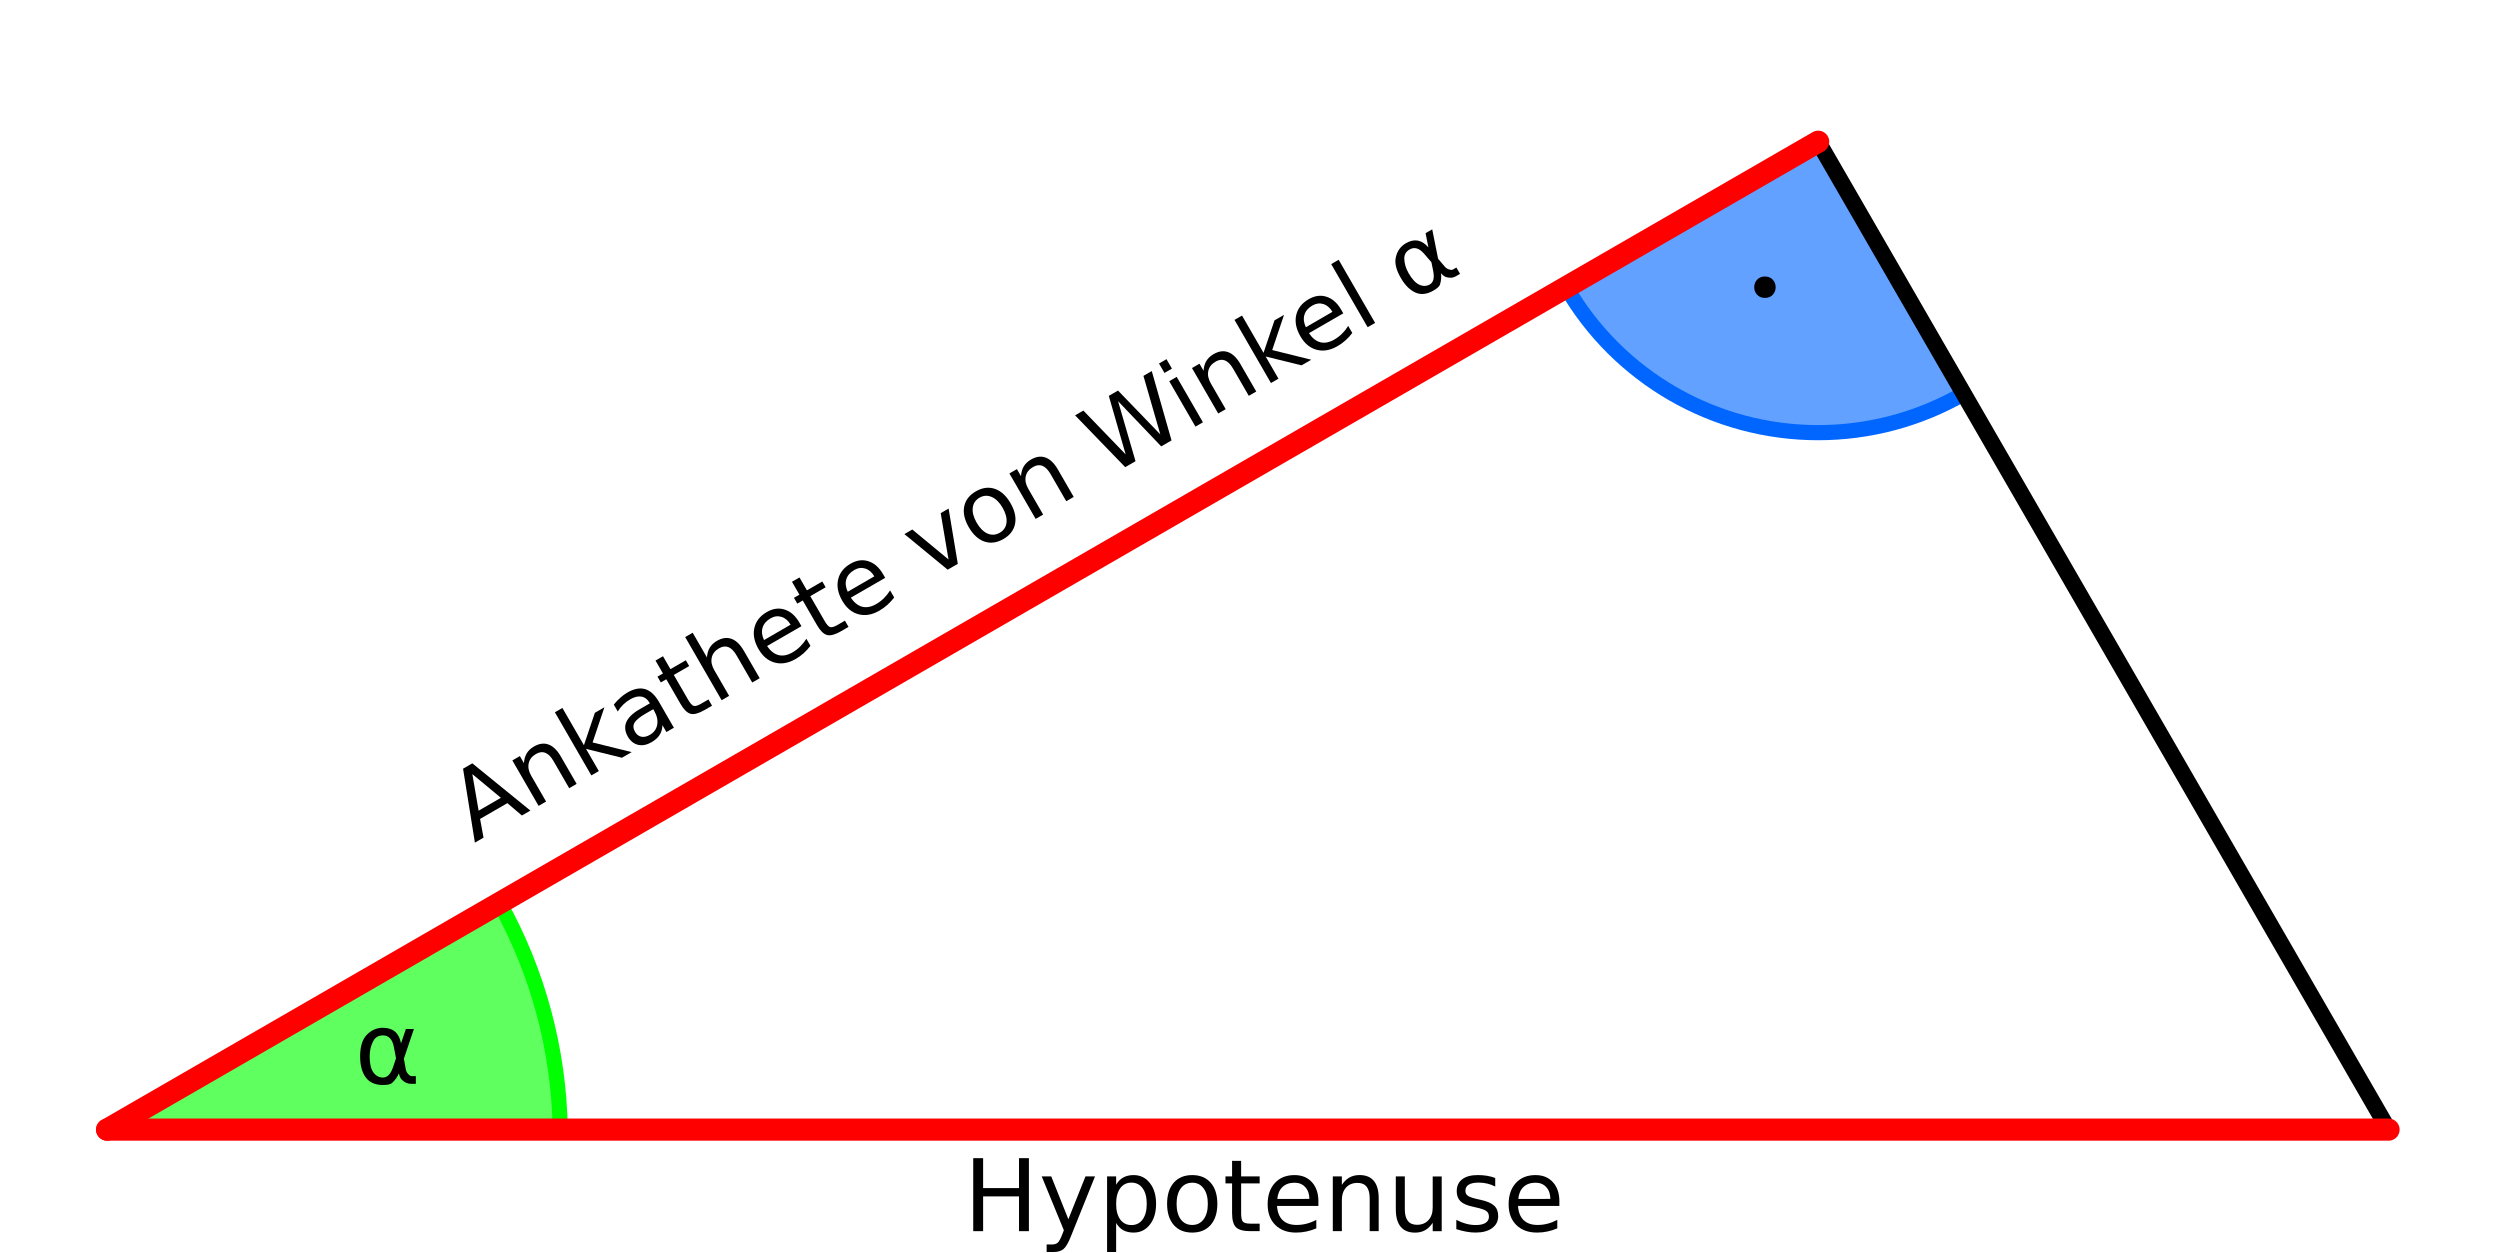
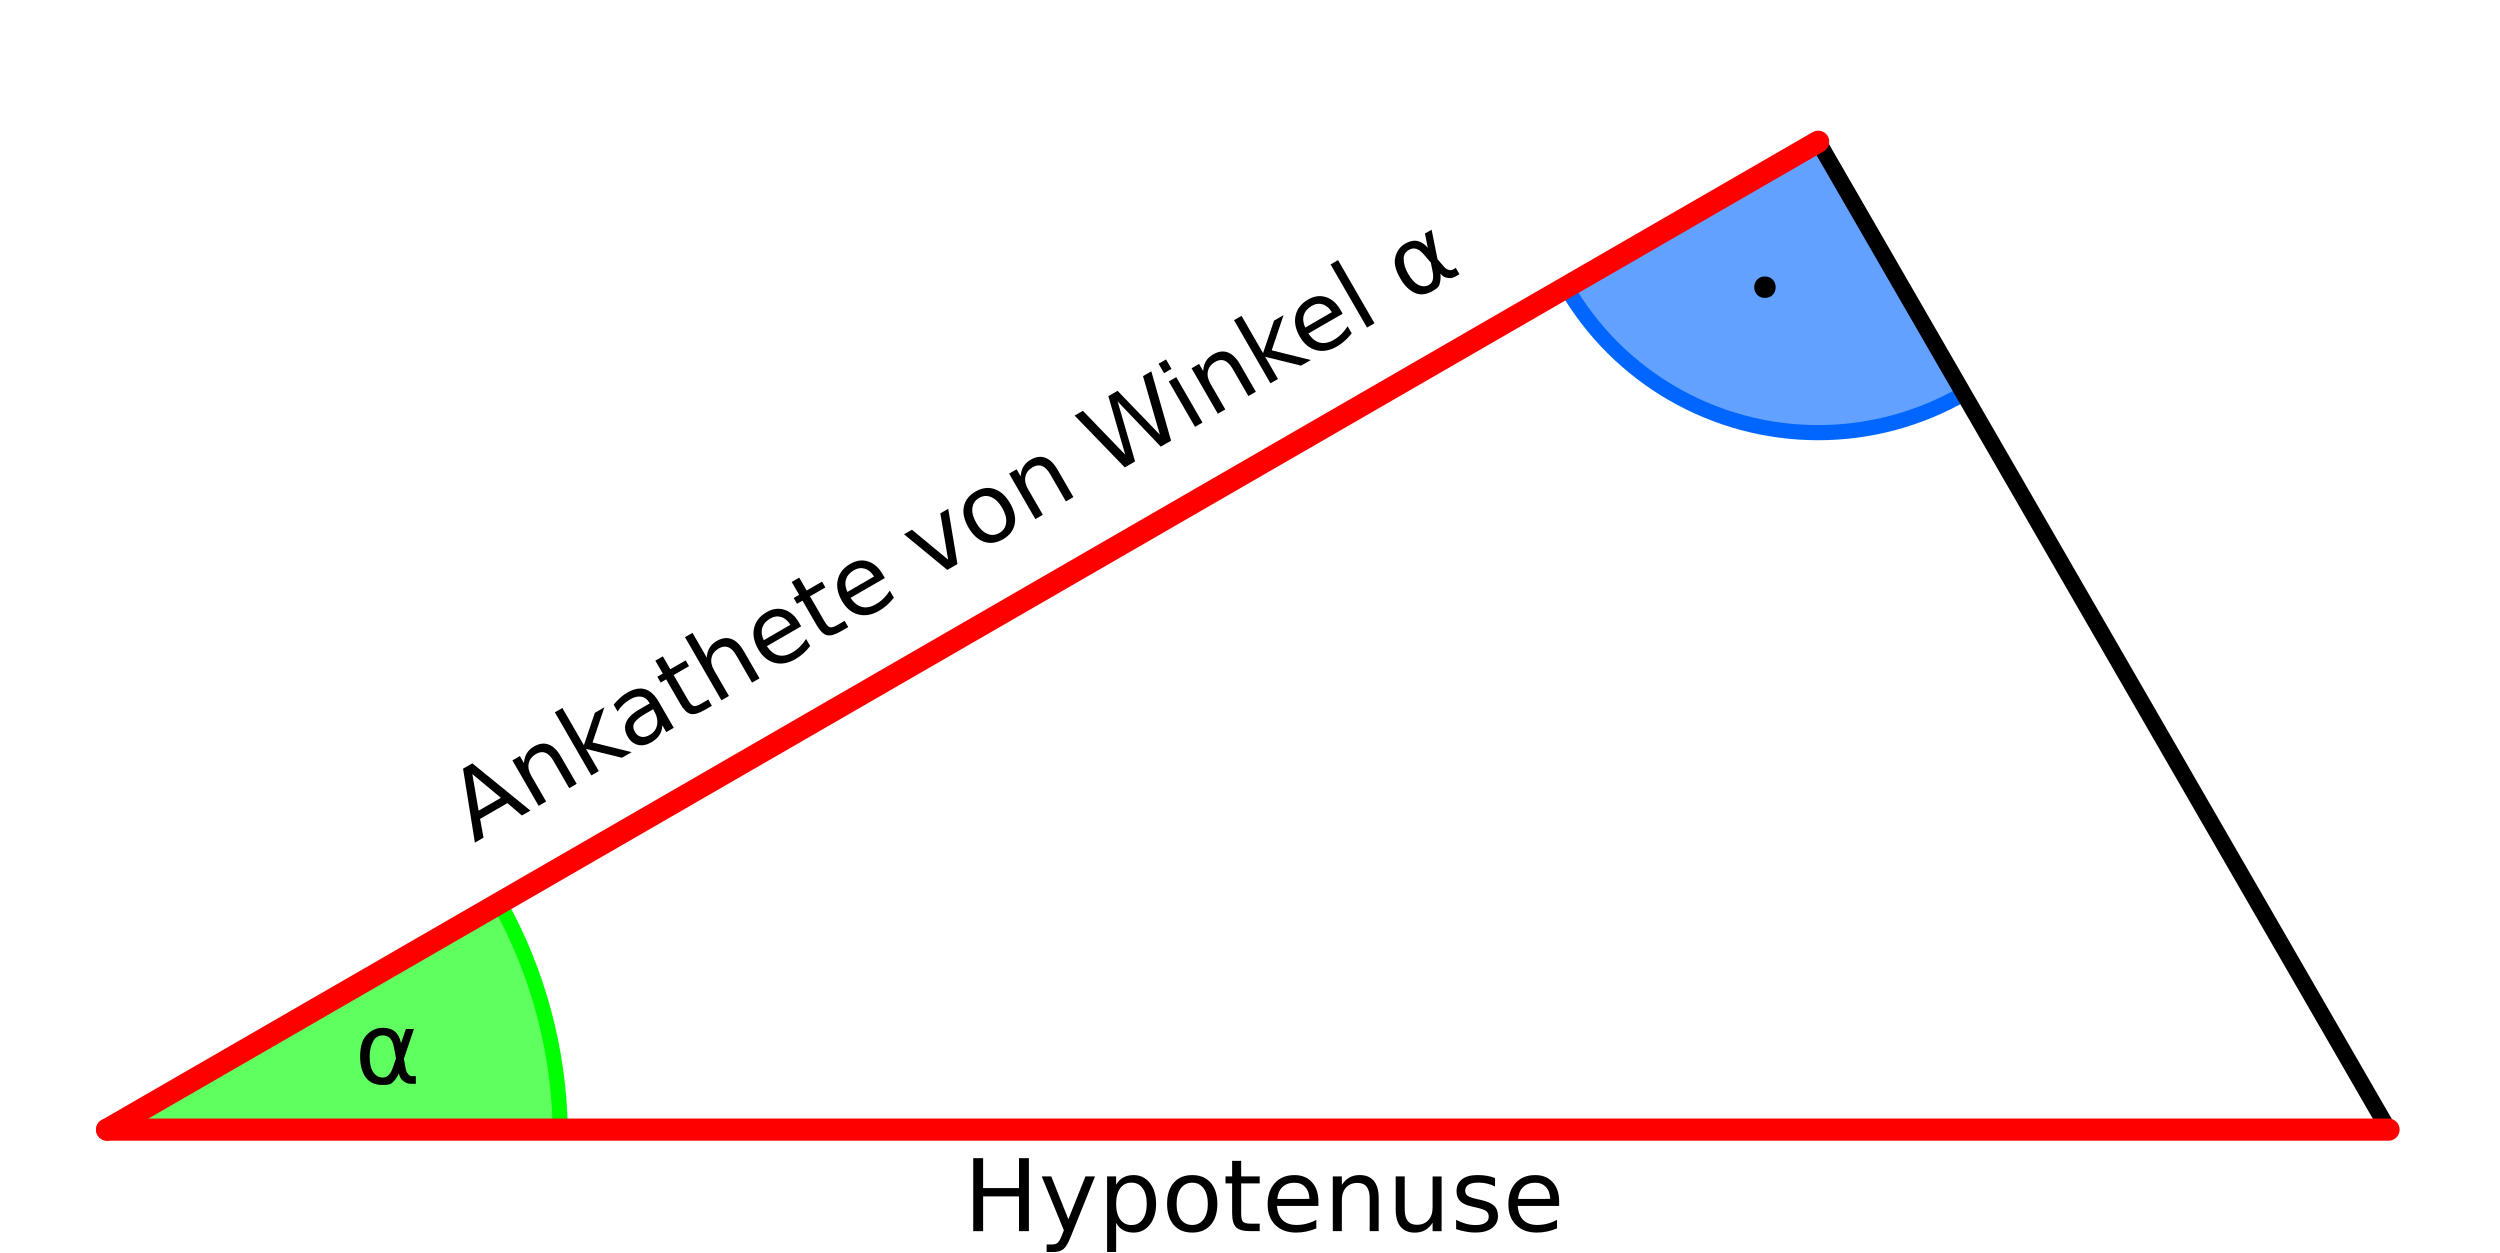
<svg xmlns="http://www.w3.org/2000/svg" width="165.469mm" height="82.867mm" viewBox="0 0 165.469 82.867" version="1.1" id="svg8">
  <defs id="defs2" />
  <g id="layer1">
    <g id="g1077" transform="translate(-19.08737,-33.16797)">
      <g id="text1028" style="font-size:10.583px;line-height:1.25;font-family:Ubuntu;-inkscape-font-specification:Ubuntu;stroke-width:0.044" />
      <g id="text1046" style="font-size:10.583px;line-height:1.25;font-family:Ubuntu;-inkscape-font-specification:Ubuntu;stroke-width:0.265" />
      <g id="text1140" style="font-style:normal;font-variant:normal;font-weight:normal;font-stretch:normal;font-size:6.35px;line-height:1.25;font-family:sans-serif;-inkscape-font-specification:sans-serif;stroke-width:0.044" />
      <g id="g1340" transform="translate(6.54968,8.841698)">
        <path id="path1278" style="fill:#00ff00;fill-opacity:0.622;stroke:#00ff00;stroke-width:1.003;stroke-linecap:round;stroke-linejoin:round;stroke-miterlimit:4;stroke-dasharray:none;stroke-opacity:1" d="m 45.599,84.099 -25.972,14.995 h 29.99 a 31.778,31.778 0 0 0 -4.018,-14.995 z" />
        <path id="path1280" style="fill:#0066ff;fill-opacity:0.616;stroke:#0066ff;stroke-width:1.003;stroke-linecap:round;stroke-linejoin:round;stroke-miterlimit:4;stroke-dasharray:none;stroke-opacity:1" d="m 132.879,33.707 -16.676,9.628 a 19.256,19.256 0 0 0 16.676,9.628 19.256,19.256 0 0 0 9.628,-2.58 z" />
        <path style="fill:none;stroke:#000000;stroke-width:1.079;stroke-linecap:round;stroke-linejoin:round;stroke-miterlimit:4;stroke-dasharray:none;stroke-opacity:1" d="M 170.63,99.094 132.879,33.707 19.627,99.094 Z" id="path1284" />
        <g aria-label="Ankathete von Winkel α" transform="rotate(-30)" id="text1304" style="font-style:normal;font-variant:normal;font-weight:normal;font-stretch:normal;font-size:6.35px;line-height:1.25;font-family:sans-serif;-inkscape-font-specification:sans-serif;stroke-width:0.044">
          <path d="m 0.151,87.339 -0.85,2.304 H 1.004 Z m -0.353,-0.617 H 0.507 L 2.272,91.352 H 1.621 L 1.199,90.164 h -2.087 l -0.422,1.188 h -0.66 z" style="font-style:normal;font-variant:normal;font-weight:normal;font-stretch:normal;font-size:6.35px;font-family:sans-serif;-inkscape-font-specification:sans-serif;stroke-width:0.044" id="path31" />
-           <path d="m 5.806,89.256 v 2.096 H 5.236 v -2.077 q 0,-0.493 -0.192,-0.738 -0.192,-0.245 -0.577,-0.245 -0.462,0 -0.729,0.295 -0.267,0.295 -0.267,0.803 v 1.963 H 2.898 V 87.879 h 0.574 v 0.54 q 0.205,-0.313 0.481,-0.468 0.279,-0.155 0.642,-0.155 0.598,0 0.905,0.372 0.307,0.369 0.307,1.088 z" style="font-style:normal;font-variant:normal;font-weight:normal;font-stretch:normal;font-size:6.35px;font-family:sans-serif;-inkscape-font-specification:sans-serif;stroke-width:0.044" id="path33" />
-           <path d="m 6.929,86.527 h 0.574 v 2.849 L 9.205,87.879 h 0.729 l -1.842,1.625 1.919,1.848 H 9.267 L 7.502,89.656 v 1.696 H 6.929 Z" style="font-style:normal;font-variant:normal;font-weight:normal;font-stretch:normal;font-size:6.35px;font-family:sans-serif;-inkscape-font-specification:sans-serif;stroke-width:0.044" id="path35" />
-           <path d="m 12.101,89.606 q -0.691,0 -0.958,0.158 -0.267,0.158 -0.267,0.54 0,0.304 0.198,0.484 0.202,0.177 0.546,0.177 0.474,0 0.76,-0.335 0.288,-0.338 0.288,-0.896 v -0.127 z m 1.138,-0.236 v 1.981 h -0.571 v -0.527 q -0.195,0.316 -0.487,0.468 -0.291,0.149 -0.713,0.149 -0.533,0 -0.85,-0.298 -0.313,-0.301 -0.313,-0.803 0,-0.586 0.391,-0.884 0.394,-0.298 1.172,-0.298 h 0.8 v -0.056 q 0,-0.394 -0.26,-0.608 -0.257,-0.217 -0.726,-0.217 -0.298,0 -0.58,0.071 -0.282,0.071 -0.543,0.214 V 88.037 q 0.313,-0.121 0.608,-0.18 0.295,-0.062 0.574,-0.062 0.753,0 1.126,0.391 0.372,0.391 0.372,1.184 z" style="font-style:normal;font-variant:normal;font-weight:normal;font-stretch:normal;font-size:6.35px;font-family:sans-serif;-inkscape-font-specification:sans-serif;stroke-width:0.044" id="path37" />
-           <path d="m 14.981,86.893 v 0.986 h 1.175 v 0.443 H 14.981 V 90.207 q 0,0.425 0.115,0.546 0.118,0.121 0.474,0.121 h 0.586 v 0.477 h -0.586 q -0.66,0 -0.912,-0.245 -0.251,-0.248 -0.251,-0.899 V 88.322 H 13.989 V 87.879 h 0.419 v -0.986 z" style="font-style:normal;font-variant:normal;font-weight:normal;font-stretch:normal;font-size:6.35px;font-family:sans-serif;-inkscape-font-specification:sans-serif;stroke-width:0.044" id="path39" />
-           <path d="m 19.796,89.256 v 2.096 h -0.571 v -2.077 q 0,-0.493 -0.192,-0.738 -0.192,-0.245 -0.577,-0.245 -0.462,0 -0.729,0.295 -0.267,0.295 -0.267,0.803 v 1.963 h -0.574 v -4.825 h 0.574 v 1.891 q 0.205,-0.313 0.481,-0.468 0.279,-0.155 0.642,-0.155 0.598,0 0.905,0.372 0.307,0.369 0.307,1.088 z" style="font-style:normal;font-variant:normal;font-weight:normal;font-stretch:normal;font-size:6.35px;font-family:sans-serif;-inkscape-font-specification:sans-serif;stroke-width:0.044" id="path41" />
-           <path d="m 23.911,89.473 v 0.279 h -2.623 q 0.037,0.589 0.353,0.899 0.319,0.307 0.887,0.307 0.329,0 0.636,-0.081 0.31,-0.081 0.614,-0.242 v 0.54 q -0.307,0.13 -0.629,0.198 -0.322,0.068 -0.654,0.068 -0.831,0 -1.318,-0.484 -0.484,-0.484 -0.484,-1.308 0,-0.853 0.459,-1.352 0.462,-0.502 1.243,-0.502 0.701,0 1.107,0.453 0.409,0.45 0.409,1.225 z m -0.571,-0.167 q -0.006,-0.468 -0.264,-0.747 -0.254,-0.279 -0.676,-0.279 -0.477,0 -0.766,0.27 -0.285,0.27 -0.329,0.76 z" style="font-style:normal;font-variant:normal;font-weight:normal;font-stretch:normal;font-size:6.35px;font-family:sans-serif;-inkscape-font-specification:sans-serif;stroke-width:0.044" id="path43" />
-           <path d="m 25.411,86.893 v 0.986 h 1.175 v 0.443 H 25.411 V 90.207 q 0,0.425 0.115,0.546 0.118,0.121 0.474,0.121 h 0.586 v 0.477 h -0.586 q -0.66,0 -0.912,-0.245 -0.251,-0.248 -0.251,-0.899 V 88.322 H 24.419 V 87.879 h 0.419 v -0.986 z" style="font-style:normal;font-variant:normal;font-weight:normal;font-stretch:normal;font-size:6.35px;font-family:sans-serif;-inkscape-font-specification:sans-serif;stroke-width:0.044" id="path45" />
-           <path d="m 30.31,89.473 v 0.279 h -2.623 q 0.037,0.589 0.353,0.899 0.319,0.307 0.887,0.307 0.329,0 0.636,-0.081 0.31,-0.081 0.614,-0.242 v 0.54 q -0.307,0.13 -0.629,0.198 -0.322,0.068 -0.654,0.068 -0.831,0 -1.318,-0.484 -0.484,-0.484 -0.484,-1.308 0,-0.853 0.459,-1.352 0.462,-0.502 1.243,-0.502 0.701,0 1.107,0.453 0.409,0.45 0.409,1.225 z m -0.571,-0.167 q -0.006,-0.468 -0.264,-0.747 -0.254,-0.279 -0.676,-0.279 -0.477,0 -0.766,0.27 -0.285,0.27 -0.329,0.76 z" style="font-style:normal;font-variant:normal;font-weight:normal;font-stretch:normal;font-size:6.35px;font-family:sans-serif;-inkscape-font-specification:sans-serif;stroke-width:0.044" id="path47" />
-           <path d="m 32.859,87.879 h 0.605 l 1.085,2.915 1.085,-2.915 h 0.605 l -1.302,3.473 h -0.775 z" style="font-style:normal;font-variant:normal;font-weight:normal;font-stretch:normal;font-size:6.35px;font-family:sans-serif;-inkscape-font-specification:sans-serif;stroke-width:0.044" id="path49" />
-           <path d="m 38.372,88.279 q -0.459,0 -0.726,0.36 -0.267,0.357 -0.267,0.98 0,0.623 0.264,0.983 0.267,0.357 0.729,0.357 0.456,0 0.722,-0.36 0.267,-0.36 0.267,-0.98 0,-0.617 -0.267,-0.977 -0.267,-0.363 -0.722,-0.363 z m 0,-0.484 q 0.744,0 1.169,0.484 0.425,0.484 0.425,1.339 0,0.853 -0.425,1.339 -0.425,0.484 -1.169,0.484 -0.747,0 -1.172,-0.484 -0.422,-0.487 -0.422,-1.339 0,-0.856 0.422,-1.339 0.425,-0.484 1.172,-0.484 z" style="font-style:normal;font-variant:normal;font-weight:normal;font-stretch:normal;font-size:6.35px;font-family:sans-serif;-inkscape-font-specification:sans-serif;stroke-width:0.044" id="path51" />
-           <path d="m 43.795,89.256 v 2.096 H 43.224 v -2.077 q 0,-0.493 -0.192,-0.738 -0.192,-0.245 -0.577,-0.245 -0.462,0 -0.729,0.295 -0.267,0.295 -0.267,0.803 v 1.963 H 40.886 V 87.879 h 0.574 v 0.54 q 0.205,-0.313 0.481,-0.468 0.279,-0.155 0.642,-0.155 0.598,0 0.905,0.372 0.307,0.369 0.307,1.088 z" style="font-style:normal;font-variant:normal;font-weight:normal;font-stretch:normal;font-size:6.35px;font-family:sans-serif;-inkscape-font-specification:sans-serif;stroke-width:0.044" id="path53" />
-           <path d="m 46.573,86.722 h 0.633 l 0.974,3.913 0.97,-3.913 h 0.704 l 0.974,3.913 0.97,-3.913 h 0.636 l -1.163,4.629 h -0.788 l -0.977,-4.018 -0.986,4.018 h -0.788 z" style="font-style:normal;font-variant:normal;font-weight:normal;font-stretch:normal;font-size:6.35px;font-family:sans-serif;-inkscape-font-specification:sans-serif;stroke-width:0.044" id="path55" />
-           <path d="m 53.1,87.879 h 0.571 v 3.473 h -0.571 z m 0,-1.352 h 0.571 v 0.722 h -0.571 z" style="font-style:normal;font-variant:normal;font-weight:normal;font-stretch:normal;font-size:6.35px;font-family:sans-serif;-inkscape-font-specification:sans-serif;stroke-width:0.044" id="path57" />
-           <path d="m 57.747,89.256 v 2.096 h -0.571 v -2.077 q 0,-0.493 -0.192,-0.738 -0.192,-0.245 -0.577,-0.245 -0.462,0 -0.729,0.295 -0.267,0.295 -0.267,0.803 v 1.963 H 54.839 V 87.879 h 0.574 v 0.54 q 0.205,-0.313 0.481,-0.468 0.279,-0.155 0.642,-0.155 0.598,0 0.905,0.372 0.307,0.369 0.307,1.088 z" style="font-style:normal;font-variant:normal;font-weight:normal;font-stretch:normal;font-size:6.35px;font-family:sans-serif;-inkscape-font-specification:sans-serif;stroke-width:0.044" id="path59" />
-           <path d="m 58.87,86.527 h 0.574 v 2.849 l 1.702,-1.498 h 0.729 l -1.842,1.625 1.919,1.848 h -0.744 l -1.764,-1.696 v 1.696 h -0.574 z" style="font-style:normal;font-variant:normal;font-weight:normal;font-stretch:normal;font-size:6.35px;font-family:sans-serif;-inkscape-font-specification:sans-serif;stroke-width:0.044" id="path61" />
-           <path d="m 65.322,89.473 v 0.279 h -2.623 q 0.037,0.589 0.353,0.899 0.319,0.307 0.887,0.307 0.329,0 0.636,-0.081 0.31,-0.081 0.614,-0.242 v 0.54 q -0.307,0.13 -0.629,0.198 -0.322,0.068 -0.654,0.068 -0.831,0 -1.318,-0.484 -0.484,-0.484 -0.484,-1.308 0,-0.853 0.459,-1.352 0.462,-0.502 1.243,-0.502 0.701,0 1.107,0.453 0.409,0.45 0.409,1.225 z m -0.571,-0.167 q -0.006,-0.468 -0.264,-0.747 -0.254,-0.279 -0.676,-0.279 -0.477,0 -0.766,0.27 -0.285,0.27 -0.329,0.76 z" style="font-style:normal;font-variant:normal;font-weight:normal;font-stretch:normal;font-size:6.35px;font-family:sans-serif;-inkscape-font-specification:sans-serif;stroke-width:0.044" id="path63" />
-           <path d="m 66.259,86.527 h 0.571 v 4.825 h -0.571 z" style="font-style:normal;font-variant:normal;font-weight:normal;font-stretch:normal;font-size:6.35px;font-family:sans-serif;-inkscape-font-specification:sans-serif;stroke-width:0.044" id="path65" />
-           <path d="m 72.066,89.736 -0.136,-0.716 q -0.14,-0.735 -0.691,-0.735 -0.415,0 -0.605,0.341 -0.239,0.428 -0.239,0.992 0,0.682 0.233,1.008 0.236,0.332 0.611,0.332 0.415,0 0.639,-0.66 z m 0.319,-0.949 0.307,-0.908 h 0.508 l -0.636,1.882 0.124,0.679 q 0.028,0.152 0.136,0.279 0.127,0.149 0.226,0.149 h 0.273 v 0.484 h -0.341 q -0.291,0 -0.552,-0.26 -0.127,-0.13 -0.18,-0.403 -0.143,0.344 -0.434,0.614 -0.136,0.127 -0.58,0.127 -0.729,0 -1.082,-0.471 -0.363,-0.487 -0.363,-1.339 0,-0.912 0.394,-1.339 0.437,-0.477 1.051,-0.477 0.964,0 1.147,0.986 z" style="font-style:normal;font-variant:normal;font-weight:normal;font-stretch:normal;font-size:6.35px;font-family:sans-serif;-inkscape-font-specification:sans-serif;stroke-width:0.044" id="path67" />
+           <path d="m 5.809,89.256 v 2.096 H 5.239 v -2.077 q 0,-0.493 -0.192,-0.738 -0.192,-0.245 -0.577,-0.245 -0.462,0 -0.729,0.295 -0.267,0.295 -0.267,0.803 v 1.963 H 2.901 V 87.879 h 0.574 v 0.54 q 0.205,-0.313 0.481,-0.468 0.279,-0.155 0.642,-0.155 0.598,0 0.905,0.372 0.307,0.369 0.307,1.088 z" style="font-style:normal;font-variant:normal;font-weight:normal;font-stretch:normal;font-size:6.35px;font-family:sans-serif;-inkscape-font-specification:sans-serif;stroke-width:0.044" id="path33" />
+           <path d="m 6.926,86.527 h 0.574 v 2.849 L 9.202,87.879 h 0.729 l -1.842,1.625 1.919,1.848 H 9.264 L 7.499,89.656 v 1.696 H 6.926 Z" style="font-style:normal;font-variant:normal;font-weight:normal;font-stretch:normal;font-size:6.35px;font-family:sans-serif;-inkscape-font-specification:sans-serif;stroke-width:0.044" id="path35" />
+           <path d="m 12.091,89.606 q -0.691,0 -0.958,0.158 -0.267,0.158 -0.267,0.54 0,0.304 0.198,0.484 0.202,0.177 0.546,0.177 0.474,0 0.76,-0.335 0.288,-0.338 0.288,-0.896 v -0.127 z m 1.138,-0.236 v 1.981 h -0.571 v -0.527 q -0.195,0.316 -0.487,0.468 -0.291,0.149 -0.713,0.149 -0.533,0 -0.85,-0.298 -0.313,-0.301 -0.313,-0.803 0,-0.586 0.391,-0.884 0.394,-0.298 1.172,-0.298 h 0.8 v -0.056 q 0,-0.394 -0.26,-0.608 -0.257,-0.217 -0.726,-0.217 -0.298,0 -0.58,0.071 -0.282,0.071 -0.543,0.214 V 88.037 q 0.313,-0.121 0.608,-0.18 0.295,-0.062 0.574,-0.062 0.753,0 1.126,0.391 0.372,0.391 0.372,1.184 z" style="font-style:normal;font-variant:normal;font-weight:normal;font-stretch:normal;font-size:6.35px;font-family:sans-serif;-inkscape-font-specification:sans-serif;stroke-width:0.044" id="path37" />
+           <path d="m 14.969,86.893 v 0.986 h 1.175 v 0.443 H 14.969 V 90.207 q 0,0.425 0.115,0.546 0.118,0.121 0.474,0.121 h 0.586 v 0.477 h -0.586 q -0.66,0 -0.912,-0.245 -0.251,-0.248 -0.251,-0.899 V 88.322 H 13.976 V 87.879 h 0.419 v -0.986 z" style="font-style:normal;font-variant:normal;font-weight:normal;font-stretch:normal;font-size:6.35px;font-family:sans-serif;-inkscape-font-specification:sans-serif;stroke-width:0.044" id="path39" />
+           <path d="m 19.781,89.256 v 2.096 h -0.571 v -2.077 q 0,-0.493 -0.192,-0.738 -0.192,-0.245 -0.577,-0.245 -0.462,0 -0.729,0.295 -0.267,0.295 -0.267,0.803 v 1.963 h -0.574 v -4.825 h 0.574 v 1.891 q 0.205,-0.313 0.481,-0.468 0.279,-0.155 0.642,-0.155 0.598,0 0.905,0.372 0.307,0.369 0.307,1.088 z" style="font-style:normal;font-variant:normal;font-weight:normal;font-stretch:normal;font-size:6.35px;font-family:sans-serif;-inkscape-font-specification:sans-serif;stroke-width:0.044" id="path41" />
+           <path d="m 23.889,89.473 v 0.279 h -2.623 q 0.037,0.589 0.353,0.899 0.319,0.307 0.887,0.307 0.329,0 0.636,-0.081 0.31,-0.081 0.614,-0.242 v 0.54 q -0.307,0.13 -0.629,0.198 -0.322,0.068 -0.654,0.068 -0.831,0 -1.318,-0.484 Q 20.671,90.474 20.671,89.649 q 0,-0.853 0.459,-1.352 0.462,-0.502 1.243,-0.502 0.701,0 1.107,0.453 0.409,0.45 0.409,1.225 z M 23.319,89.305 q -0.006,-0.468 -0.264,-0.747 -0.254,-0.279 -0.676,-0.279 -0.477,0 -0.766,0.27 -0.285,0.27 -0.329,0.76 z" style="font-style:normal;font-variant:normal;font-weight:normal;font-stretch:normal;font-size:6.35px;font-family:sans-serif;-inkscape-font-specification:sans-serif;stroke-width:0.044" id="path43" />
+           <path d="m 25.39,86.893 v 0.986 h 1.175 v 0.443 H 25.39 V 90.207 q 0,0.425 0.115,0.546 0.118,0.121 0.474,0.121 h 0.586 v 0.477 h -0.586 q -0.66,0 -0.912,-0.245 -0.251,-0.248 -0.251,-0.899 V 88.322 H 24.398 V 87.879 h 0.419 v -0.986 z" style="font-style:normal;font-variant:normal;font-weight:normal;font-stretch:normal;font-size:6.35px;font-family:sans-serif;-inkscape-font-specification:sans-serif;stroke-width:0.044" id="path45" />
+           <path d="m 30.286,89.473 v 0.279 H 27.662 q 0.037,0.589 0.353,0.899 0.319,0.307 0.887,0.307 0.329,0 0.636,-0.081 0.31,-0.081 0.614,-0.242 v 0.54 q -0.307,0.13 -0.629,0.198 -0.322,0.068 -0.654,0.068 -0.831,0 -1.318,-0.484 -0.484,-0.484 -0.484,-1.308 0,-0.853 0.459,-1.352 0.462,-0.502 1.243,-0.502 0.701,0 1.107,0.453 0.409,0.45 0.409,1.225 z m -0.571,-0.167 q -0.006,-0.468 -0.264,-0.747 -0.254,-0.279 -0.676,-0.279 -0.477,0 -0.766,0.27 -0.285,0.27 -0.329,0.76 z" style="font-style:normal;font-variant:normal;font-weight:normal;font-stretch:normal;font-size:6.35px;font-family:sans-serif;-inkscape-font-specification:sans-serif;stroke-width:0.044" id="path47" />
+           <path d="m 32.831,87.879 h 0.605 l 1.085,2.915 1.085,-2.915 h 0.605 l -1.302,3.473 h -0.775 z" style="font-style:normal;font-variant:normal;font-weight:normal;font-stretch:normal;font-size:6.35px;font-family:sans-serif;-inkscape-font-specification:sans-serif;stroke-width:0.044" id="path49" />
+           <path d="m 38.344,88.279 q -0.459,0 -0.726,0.36 -0.267,0.357 -0.267,0.98 0,0.623 0.264,0.983 0.267,0.357 0.729,0.357 0.456,0 0.722,-0.36 0.267,-0.36 0.267,-0.98 0,-0.617 -0.267,-0.977 -0.267,-0.363 -0.722,-0.363 z m 0,-0.484 q 0.744,0 1.169,0.484 0.425,0.484 0.425,1.339 0,0.853 -0.425,1.339 -0.425,0.484 -1.169,0.484 -0.747,0 -1.172,-0.484 -0.422,-0.487 -0.422,-1.339 0,-0.856 0.422,-1.339 0.425,-0.484 1.172,-0.484 z" style="font-style:normal;font-variant:normal;font-weight:normal;font-stretch:normal;font-size:6.35px;font-family:sans-serif;-inkscape-font-specification:sans-serif;stroke-width:0.044" id="path51" />
+           <path d="m 43.77,89.256 v 2.096 h -0.571 v -2.077 q 0,-0.493 -0.192,-0.738 -0.192,-0.245 -0.577,-0.245 -0.462,0 -0.729,0.295 -0.267,0.295 -0.267,0.803 v 1.963 H 40.862 V 87.879 h 0.574 v 0.54 q 0.205,-0.313 0.481,-0.468 0.279,-0.155 0.642,-0.155 0.598,0 0.905,0.372 0.307,0.369 0.307,1.088 z" style="font-style:normal;font-variant:normal;font-weight:normal;font-stretch:normal;font-size:6.35px;font-family:sans-serif;-inkscape-font-specification:sans-serif;stroke-width:0.044" id="path53" />
+           <path d="m 46.539,86.722 h 0.633 l 0.974,3.913 0.97,-3.913 h 0.704 l 0.974,3.913 0.97,-3.913 h 0.636 l -1.163,4.629 h -0.788 l -0.977,-4.018 -0.986,4.018 h -0.788 z" style="font-style:normal;font-variant:normal;font-weight:normal;font-stretch:normal;font-size:6.35px;font-family:sans-serif;-inkscape-font-specification:sans-serif;stroke-width:0.044" id="path55" />
+           <path d="m 53.066,87.879 h 0.571 v 3.473 H 53.066 Z m 0,-1.352 h 0.571 v 0.722 H 53.066 Z" style="font-style:normal;font-variant:normal;font-weight:normal;font-stretch:normal;font-size:6.35px;font-family:sans-serif;-inkscape-font-specification:sans-serif;stroke-width:0.044" id="path57" />
+           <path d="m 57.716,89.256 v 2.096 h -0.571 v -2.077 q 0,-0.493 -0.192,-0.738 -0.192,-0.245 -0.577,-0.245 -0.462,0 -0.729,0.295 -0.267,0.295 -0.267,0.803 v 1.963 H 54.808 V 87.879 h 0.574 v 0.54 q 0.205,-0.313 0.481,-0.468 0.279,-0.155 0.642,-0.155 0.598,0 0.905,0.372 0.307,0.369 0.307,1.088 z" style="font-style:normal;font-variant:normal;font-weight:normal;font-stretch:normal;font-size:6.35px;font-family:sans-serif;-inkscape-font-specification:sans-serif;stroke-width:0.044" id="path59" />
+           <path d="m 58.833,86.527 h 0.574 v 2.849 l 1.702,-1.498 h 0.729 l -1.842,1.625 1.919,1.848 h -0.744 L 59.406,89.656 v 1.696 h -0.574 z" style="font-style:normal;font-variant:normal;font-weight:normal;font-stretch:normal;font-size:6.35px;font-family:sans-serif;-inkscape-font-specification:sans-serif;stroke-width:0.044" id="path61" />
+           <path d="m 65.276,89.473 v 0.279 h -2.623 q 0.037,0.589 0.353,0.899 0.319,0.307 0.887,0.307 0.329,0 0.636,-0.081 0.31,-0.081 0.614,-0.242 v 0.54 q -0.307,0.13 -0.629,0.198 -0.322,0.068 -0.654,0.068 -0.831,0 -1.318,-0.484 -0.484,-0.484 -0.484,-1.308 0,-0.853 0.459,-1.352 0.462,-0.502 1.243,-0.502 0.701,0 1.107,0.453 0.409,0.45 0.409,1.225 z M 64.705,89.305 q -0.006,-0.468 -0.264,-0.747 -0.254,-0.279 -0.676,-0.279 -0.477,0 -0.766,0.27 -0.285,0.27 -0.329,0.76 z" style="font-style:normal;font-variant:normal;font-weight:normal;font-stretch:normal;font-size:6.35px;font-family:sans-serif;-inkscape-font-specification:sans-serif;stroke-width:0.044" id="path63" />
+           <path d="m 66.212,86.527 h 0.571 v 4.825 h -0.571 z" style="font-style:normal;font-variant:normal;font-weight:normal;font-stretch:normal;font-size:6.35px;font-family:sans-serif;-inkscape-font-specification:sans-serif;stroke-width:0.044" id="path65" />
+           <path d="m 72.019,89.736 -0.136,-0.716 q -0.14,-0.735 -0.691,-0.735 -0.415,0 -0.605,0.341 -0.239,0.428 -0.239,0.992 0,0.682 0.233,1.008 0.236,0.332 0.611,0.332 0.415,0 0.639,-0.66 z m 0.319,-0.949 0.307,-0.908 h 0.508 l -0.636,1.882 0.124,0.679 q 0.028,0.152 0.136,0.279 0.127,0.149 0.226,0.149 h 0.273 v 0.484 h -0.341 q -0.291,0 -0.552,-0.26 -0.127,-0.13 -0.18,-0.403 -0.143,0.344 -0.434,0.614 -0.136,0.127 -0.58,0.127 -0.729,0 -1.082,-0.471 -0.363,-0.487 -0.363,-1.339 0,-0.912 0.394,-1.339 0.437,-0.477 1.051,-0.477 0.964,0 1.147,0.986 z" style="font-style:normal;font-variant:normal;font-weight:normal;font-stretch:normal;font-size:6.35px;font-family:sans-serif;-inkscape-font-specification:sans-serif;stroke-width:0.044" id="path67" />
        </g>
        <g aria-label="α" transform="translate(-27.58712,-6.003571)" id="g1308" style="font-style:normal;font-variant:normal;font-weight:normal;font-stretch:normal;font-size:6.629px;line-height:1.25;font-family:sans-serif;-inkscape-font-specification:sans-serif;stroke-width:0.166">
          <path d="M 66.336,100.375 66.194,99.627 Q 66.048,98.86 65.472,98.86 q -0.434,0 -0.631,0.356 -0.249,0.447 -0.249,1.036 0,0.712 0.243,1.052 0.246,0.346 0.638,0.346 0.434,0 0.667,-0.689 z m 0.333,-0.99 0.32,-0.948 h 0.531 l -0.664,1.965 0.129,0.709 q 0.029,0.159 0.142,0.291 0.133,0.155 0.236,0.155 h 0.285 v 0.505 h -0.356 q -0.304,0 -0.576,-0.272 -0.133,-0.136 -0.188,-0.421 -0.149,0.359 -0.453,0.641 -0.142,0.133 -0.605,0.133 -0.761,0 -1.13,-0.492 -0.379,-0.508 -0.379,-1.398 0,-0.952 0.411,-1.398 0.456,-0.498 1.097,-0.498 1.007,0 1.198,1.029 z" style="font-style:normal;font-variant:normal;font-weight:normal;font-stretch:normal;font-family:sans-serif;-inkscape-font-specification:sans-serif;stroke-width:0.166" id="path1306" />
        </g>
        <g aria-label="Hypotenuse" id="text1312" style="font-style:normal;font-variant:normal;font-weight:normal;font-stretch:normal;font-size:6.629px;line-height:1.25;font-family:sans-serif;-inkscape-font-specification:sans-serif;stroke-width:0.166">
          <path d="m 76.954,100.982 h 0.654 v 1.981 h 2.376 v -1.981 h 0.654 v 4.832 h -0.654 v -2.301 h -2.376 v 2.301 h -0.654 z" style="font-style:normal;font-variant:normal;font-weight:normal;font-stretch:normal;font-family:sans-serif;-inkscape-font-specification:sans-serif;stroke-width:0.166" id="path70" />
          <path d="m 83.421,106.151 q -0.252,0.647 -0.492,0.845 -0.24,0.197 -0.641,0.197 h -0.476 v -0.498 h 0.35 q 0.246,0 0.382,-0.117 0.136,-0.117 0.301,-0.55 l 0.107,-0.272 -1.466,-3.567 h 0.631 l 1.133,2.835 1.133,-2.835 h 0.631 z" style="font-style:normal;font-variant:normal;font-weight:normal;font-stretch:normal;font-family:sans-serif;-inkscape-font-specification:sans-serif;stroke-width:0.166" id="path72" />
          <path d="m 86.412,105.271 v 1.923 h -0.599 v -5.004 h 0.599 v 0.55 q 0.188,-0.324 0.473,-0.479 0.288,-0.159 0.686,-0.159 0.66,0 1.071,0.524 0.414,0.524 0.414,1.379 0,0.854 -0.414,1.379 -0.411,0.524 -1.071,0.524 -0.398,0 -0.686,-0.155 -0.285,-0.159 -0.473,-0.482 z m 2.026,-1.266 q 0,-0.657 -0.272,-1.029 -0.269,-0.375 -0.741,-0.375 -0.473,0 -0.744,0.375 -0.269,0.372 -0.269,1.029 0,0.657 0.269,1.033 0.272,0.372 0.744,0.372 0.473,0 0.741,-0.372 0.272,-0.375 0.272,-1.033 z" style="font-style:normal;font-variant:normal;font-weight:normal;font-stretch:normal;font-family:sans-serif;-inkscape-font-specification:sans-serif;stroke-width:0.166" id="path74" />
          <path d="m 91.448,102.607 q -0.479,0 -0.757,0.375 -0.278,0.372 -0.278,1.023 0,0.651 0.275,1.026 0.278,0.372 0.761,0.372 0.476,0 0.754,-0.375 0.278,-0.375 0.278,-1.023 0,-0.644 -0.278,-1.02 -0.278,-0.379 -0.754,-0.379 z m 0,-0.505 q 0.777,0 1.22,0.505 0.443,0.505 0.443,1.398 0,0.89 -0.443,1.398 -0.443,0.505 -1.22,0.505 -0.78,0 -1.223,-0.505 -0.44,-0.508 -0.44,-1.398 0,-0.893 0.44,-1.398 0.443,-0.505 1.223,-0.505 z" style="font-style:normal;font-variant:normal;font-weight:normal;font-stretch:normal;font-family:sans-serif;-inkscape-font-specification:sans-serif;stroke-width:0.166" id="path76" />
-           <path d="m 94.685,101.16 v 1.029 h 1.227 v 0.463 h -1.227 v 1.968 q 0,0.443 0.12,0.57 0.123,0.126 0.495,0.126 h 0.612 v 0.498 h -0.612 q -0.689,0 -0.952,-0.256 -0.262,-0.259 -0.262,-0.939 v -1.968 h -0.437 v -0.463 h 0.437 v -1.029 z" style="font-style:normal;font-variant:normal;font-weight:normal;font-stretch:normal;font-family:sans-serif;-inkscape-font-specification:sans-serif;stroke-width:0.166" id="path78" />
+           <path d="m 94.688,101.16 v 1.029 h 1.227 v 0.463 h -1.227 v 1.968 q 0,0.443 0.12,0.57 0.123,0.126 0.495,0.126 h 0.612 v 0.498 H 95.303 q -0.689,0 -0.952,-0.256 -0.262,-0.259 -0.262,-0.939 v -1.968 h -0.437 v -0.463 h 0.437 v -1.029 z" style="font-style:normal;font-variant:normal;font-weight:normal;font-stretch:normal;font-family:sans-serif;-inkscape-font-specification:sans-serif;stroke-width:0.166" id="path78" />
          <path d="m 99.799,103.853 v 0.291 h -2.738 q 0.039,0.615 0.369,0.939 0.333,0.32 0.926,0.32 0.343,0 0.664,-0.084 0.324,-0.084 0.641,-0.252 v 0.563 q -0.32,0.136 -0.657,0.207 -0.337,0.071 -0.683,0.071 -0.867,0 -1.376,-0.505 -0.505,-0.505 -0.505,-1.366 0,-0.89 0.479,-1.411 0.482,-0.524 1.298,-0.524 0.732,0 1.156,0.473 0.427,0.469 0.427,1.278 z m -0.596,-0.175 q -0.006,-0.489 -0.275,-0.78 -0.265,-0.291 -0.706,-0.291 -0.498,0 -0.799,0.282 -0.298,0.282 -0.343,0.793 z" style="font-style:normal;font-variant:normal;font-weight:normal;font-stretch:normal;font-family:sans-serif;-inkscape-font-specification:sans-serif;stroke-width:0.166" id="path80" />
          <path d="m 103.79,103.626 v 2.188 h -0.596 v -2.169 q 0,-0.515 -0.201,-0.77 -0.201,-0.256 -0.602,-0.256 -0.482,0 -0.761,0.307 -0.278,0.307 -0.278,0.838 v 2.049 h -0.599 v -3.625 h 0.599 v 0.563 q 0.214,-0.327 0.502,-0.489 0.291,-0.162 0.67,-0.162 0.625,0 0.945,0.388 0.32,0.385 0.32,1.136 z" style="font-style:normal;font-variant:normal;font-weight:normal;font-stretch:normal;font-family:sans-serif;-inkscape-font-specification:sans-serif;stroke-width:0.166" id="path82" />
-           <path d="m 104.923,104.384 v -2.194 h 0.596 v 2.172 q 0,0.515 0.201,0.774 0.201,0.256 0.602,0.256 0.482,0 0.761,-0.307 0.282,-0.307 0.282,-0.838 v -2.055 h 0.596 v 3.625 h -0.596 v -0.557 q -0.217,0.33 -0.505,0.492 -0.285,0.159 -0.664,0.159 -0.625,0 -0.948,-0.388 -0.324,-0.388 -0.324,-1.136 z m 1.499,-2.282 z" style="font-style:normal;font-variant:normal;font-weight:normal;font-stretch:normal;font-family:sans-serif;-inkscape-font-specification:sans-serif;stroke-width:0.166" id="path84" />
-           <path d="m 111.503,102.296 v 0.563 q -0.252,-0.129 -0.524,-0.194 -0.272,-0.065 -0.563,-0.065 -0.443,0 -0.667,0.136 -0.22,0.136 -0.22,0.408 0,0.207 0.159,0.327 0.159,0.117 0.638,0.223 l 0.204,0.045 q 0.634,0.136 0.9,0.385 0.269,0.246 0.269,0.689 0,0.505 -0.401,0.799 -0.398,0.295 -1.097,0.295 -0.291,0 -0.609,-0.058 -0.314,-0.055 -0.664,-0.168 v -0.615 q 0.33,0.172 0.651,0.259 0.32,0.084 0.634,0.084 0.421,0 0.647,-0.142 0.227,-0.146 0.227,-0.408 0,-0.243 -0.165,-0.372 -0.162,-0.129 -0.715,-0.249 l -0.207,-0.049 q -0.553,-0.117 -0.799,-0.356 -0.246,-0.243 -0.246,-0.664 0,-0.511 0.363,-0.79 0.363,-0.278 1.029,-0.278 0.33,0 0.621,0.049 0.291,0.049 0.537,0.146 z" style="font-style:normal;font-variant:normal;font-weight:normal;font-stretch:normal;font-family:sans-serif;-inkscape-font-specification:sans-serif;stroke-width:0.166" id="path86" />
-           <path d="m 115.749,103.853 v 0.291 h -2.738 q 0.039,0.615 0.369,0.939 0.333,0.32 0.926,0.32 0.343,0 0.664,-0.084 0.324,-0.084 0.641,-0.252 v 0.563 q -0.32,0.136 -0.657,0.207 -0.337,0.071 -0.683,0.071 -0.867,0 -1.376,-0.505 -0.505,-0.505 -0.505,-1.366 0,-0.89 0.479,-1.411 0.482,-0.524 1.298,-0.524 0.732,0 1.156,0.473 0.427,0.469 0.427,1.278 z m -0.596,-0.175 q -0.006,-0.489 -0.275,-0.78 -0.265,-0.291 -0.706,-0.291 -0.498,0 -0.799,0.282 -0.298,0.282 -0.343,0.793 z" style="font-style:normal;font-variant:normal;font-weight:normal;font-stretch:normal;font-family:sans-serif;-inkscape-font-specification:sans-serif;stroke-width:0.166" id="path88" />
+           <path d="m 104.916,104.384 v -2.194 h 0.596 v 2.172 q 0,0.515 0.201,0.774 0.201,0.256 0.602,0.256 0.482,0 0.761,-0.307 0.282,-0.307 0.282,-0.838 v -2.055 h 0.596 v 3.625 h -0.596 v -0.557 q -0.217,0.33 -0.505,0.492 -0.285,0.159 -0.664,0.159 -0.625,0 -0.948,-0.388 -0.324,-0.388 -0.324,-1.136 z m 1.499,-2.282 z" style="font-style:normal;font-variant:normal;font-weight:normal;font-stretch:normal;font-family:sans-serif;-inkscape-font-specification:sans-serif;stroke-width:0.166" id="path84" />
+           <path d="m 111.49,102.296 v 0.563 q -0.252,-0.129 -0.524,-0.194 -0.272,-0.065 -0.563,-0.065 -0.443,0 -0.667,0.136 -0.22,0.136 -0.22,0.408 0,0.207 0.159,0.327 0.159,0.117 0.638,0.223 l 0.204,0.045 q 0.634,0.136 0.9,0.385 0.269,0.246 0.269,0.689 0,0.505 -0.401,0.799 -0.398,0.295 -1.097,0.295 -0.291,0 -0.609,-0.058 -0.314,-0.055 -0.664,-0.168 v -0.615 q 0.33,0.172 0.651,0.259 0.32,0.084 0.634,0.084 0.421,0 0.647,-0.142 0.227,-0.146 0.227,-0.408 0,-0.243 -0.165,-0.372 -0.162,-0.129 -0.715,-0.249 l -0.207,-0.049 q -0.553,-0.117 -0.799,-0.356 -0.246,-0.243 -0.246,-0.664 0,-0.511 0.363,-0.79 0.363,-0.278 1.029,-0.278 0.33,0 0.621,0.049 0.291,0.049 0.537,0.146 z" style="font-style:normal;font-variant:normal;font-weight:normal;font-stretch:normal;font-family:sans-serif;-inkscape-font-specification:sans-serif;stroke-width:0.166" id="path86" />
+           <path d="m 115.733,103.853 v 0.291 h -2.738 q 0.039,0.615 0.369,0.939 0.333,0.32 0.926,0.32 0.343,0 0.664,-0.084 0.324,-0.084 0.641,-0.252 v 0.563 q -0.32,0.136 -0.657,0.207 -0.337,0.071 -0.683,0.071 -0.867,0 -1.376,-0.505 -0.505,-0.505 -0.505,-1.366 0,-0.89 0.479,-1.411 0.482,-0.524 1.298,-0.524 0.732,0 1.156,0.473 0.427,0.469 0.427,1.278 z m -0.596,-0.175 q -0.006,-0.489 -0.275,-0.78 -0.265,-0.291 -0.706,-0.291 -0.498,0 -0.799,0.282 -0.298,0.282 -0.343,0.793 z" style="font-style:normal;font-variant:normal;font-weight:normal;font-stretch:normal;font-family:sans-serif;-inkscape-font-specification:sans-serif;stroke-width:0.166" id="path88" />
        </g>
        <g aria-label="." id="text863" style="font-size:10.583px;line-height:1.25;font-family:Ubuntu;-inkscape-font-specification:Ubuntu;stroke-width:0.265">
          <path d="m 130.065,43.336 q 0,0.286 -0.191,0.497 -0.191,0.212 -0.519,0.212 -0.328,0 -0.519,-0.212 -0.191,-0.212 -0.191,-0.497 0,-0.286 0.191,-0.497 0.191,-0.212 0.519,-0.212 0.328,0 0.519,0.212 0.191,0.212 0.191,0.497 z" style="stroke-width:0.265" id="path91" />
        </g>
        <path style="fill:none;stroke:#ff0000;stroke-width:1.465;stroke-linecap:round;stroke-linejoin:round;stroke-miterlimit:4;stroke-dasharray:none;stroke-opacity:1" d="M 19.627,99.094 H 170.63" id="path865" />
        <path style="fill:none;stroke:#ff0000;stroke-width:1.465;stroke-linecap:round;stroke-linejoin:round;stroke-miterlimit:4;stroke-dasharray:none;stroke-opacity:1" d="M 19.627,99.094 132.879,33.707" id="path869" />
      </g>
    </g>
  </g>
</svg>
